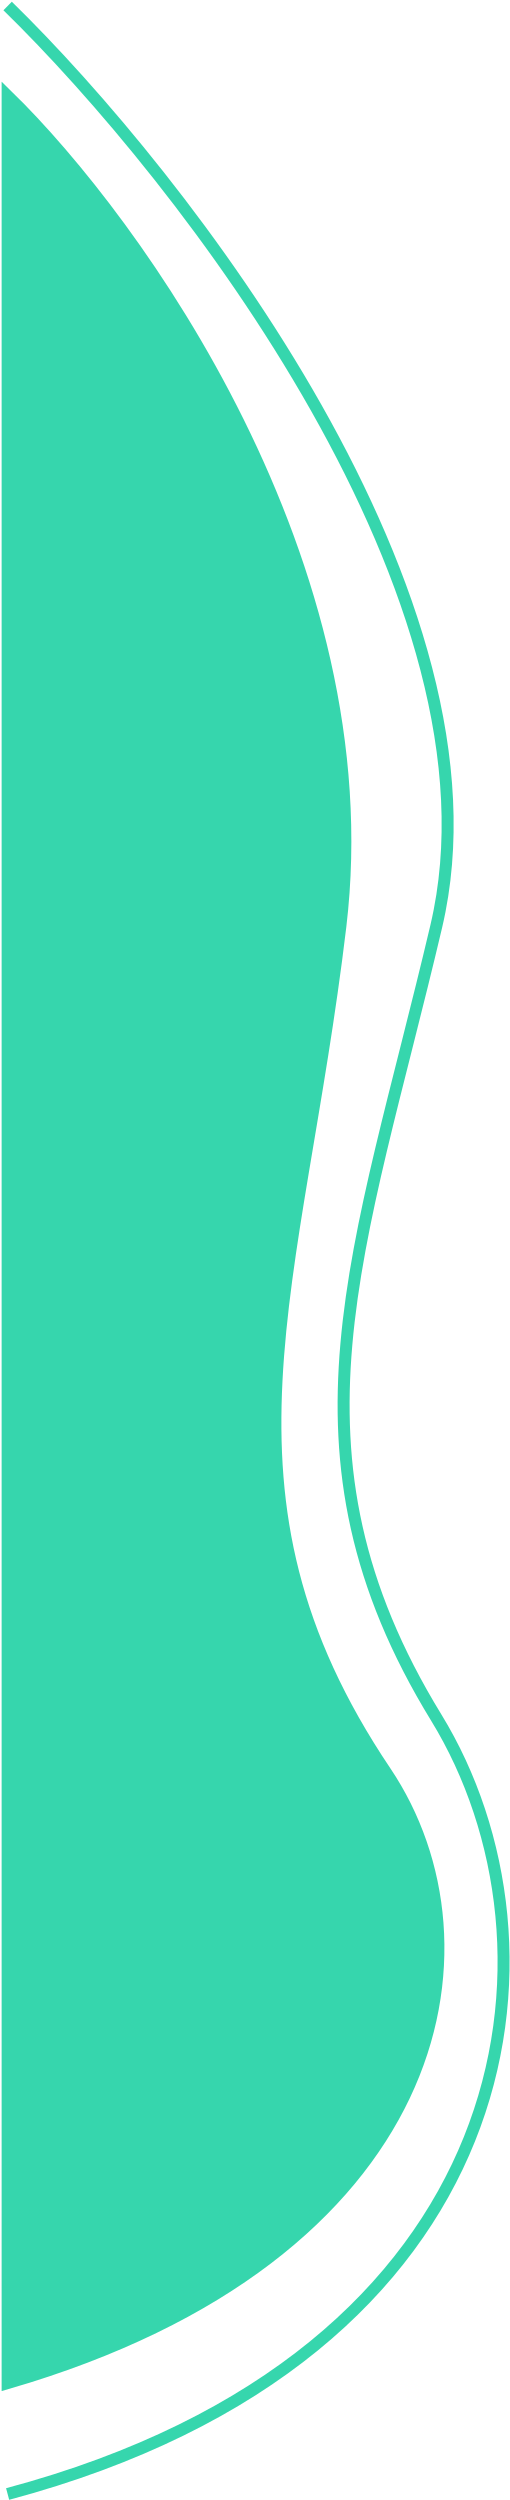
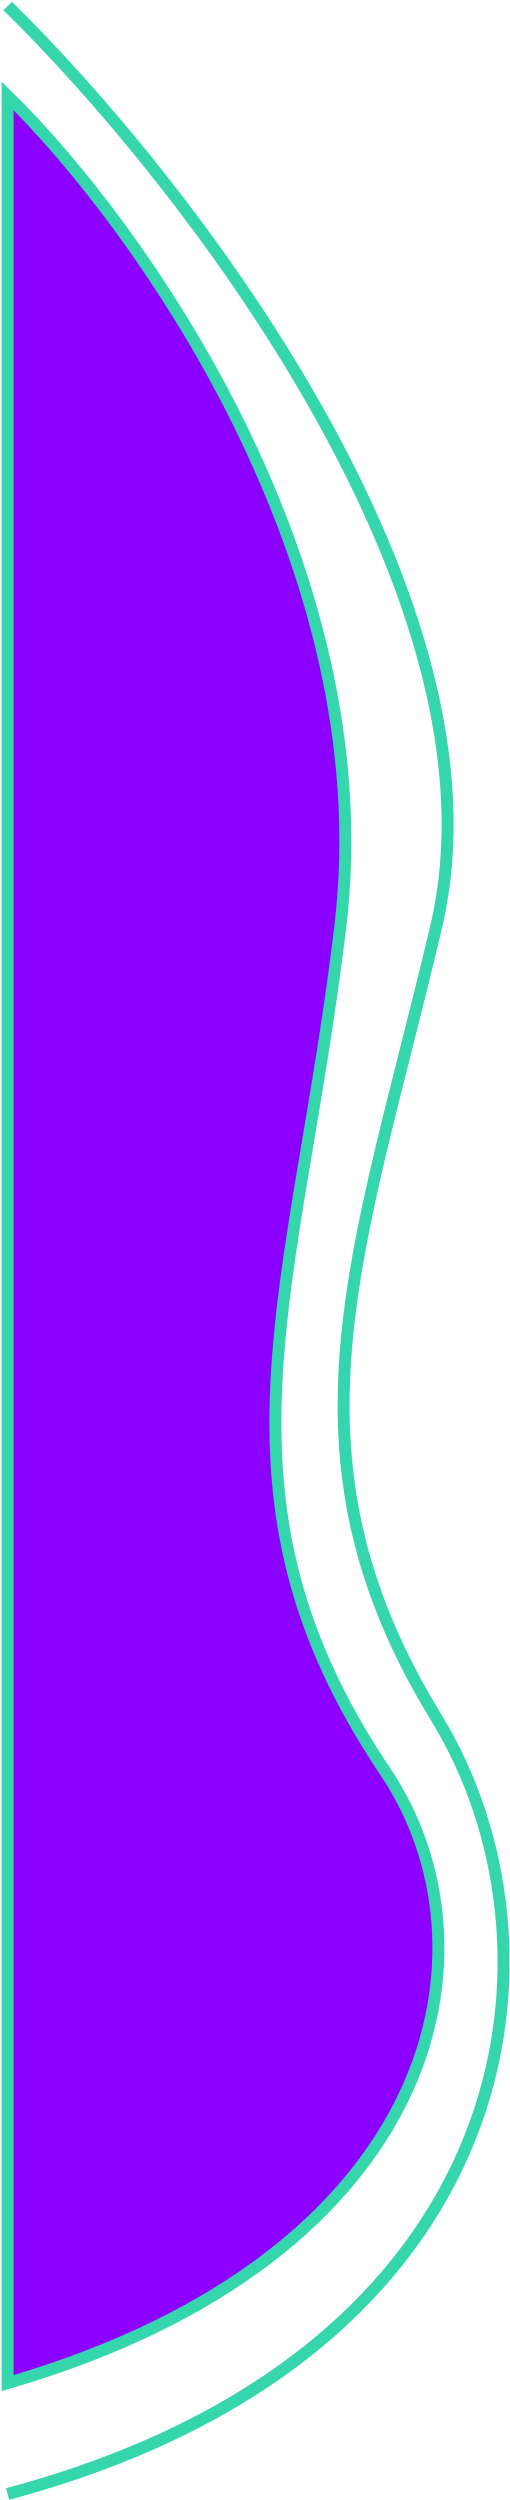
<svg xmlns="http://www.w3.org/2000/svg" width="85" height="417" viewBox="0 0 85 417" fill="none">
-   <path d="M56.772 154.5C63.972 94.1 22.772 37 1.272 16V397.5C74.072 376.3 83.962 324.784 64.272 295.5C33.072 249.1 49.572 214.9 56.772 154.5Z" fill="#36D6AD" />
+   <path d="M56.772 154.5C63.972 94.1 22.772 37 1.272 16V397.5C74.072 376.3 83.962 324.784 64.272 295.5C33.072 249.1 49.572 214.9 56.772 154.5Z" fill="#8B00FF" />
  <path d="M1.272 1C30.438 29.5 85.572 100.1 72.772 154.5C59.972 208.9 45.572 242.1 72.772 286.5C96.051 324.5 88.072 392.8 1.272 416M1.272 16C22.772 37 63.972 94.1 56.772 154.5C49.572 214.9 33.072 249.1 64.272 295.5C83.962 324.784 74.072 376.3 1.272 397.5V16Z" stroke="#36D6AD" stroke-width="2" />
</svg>
